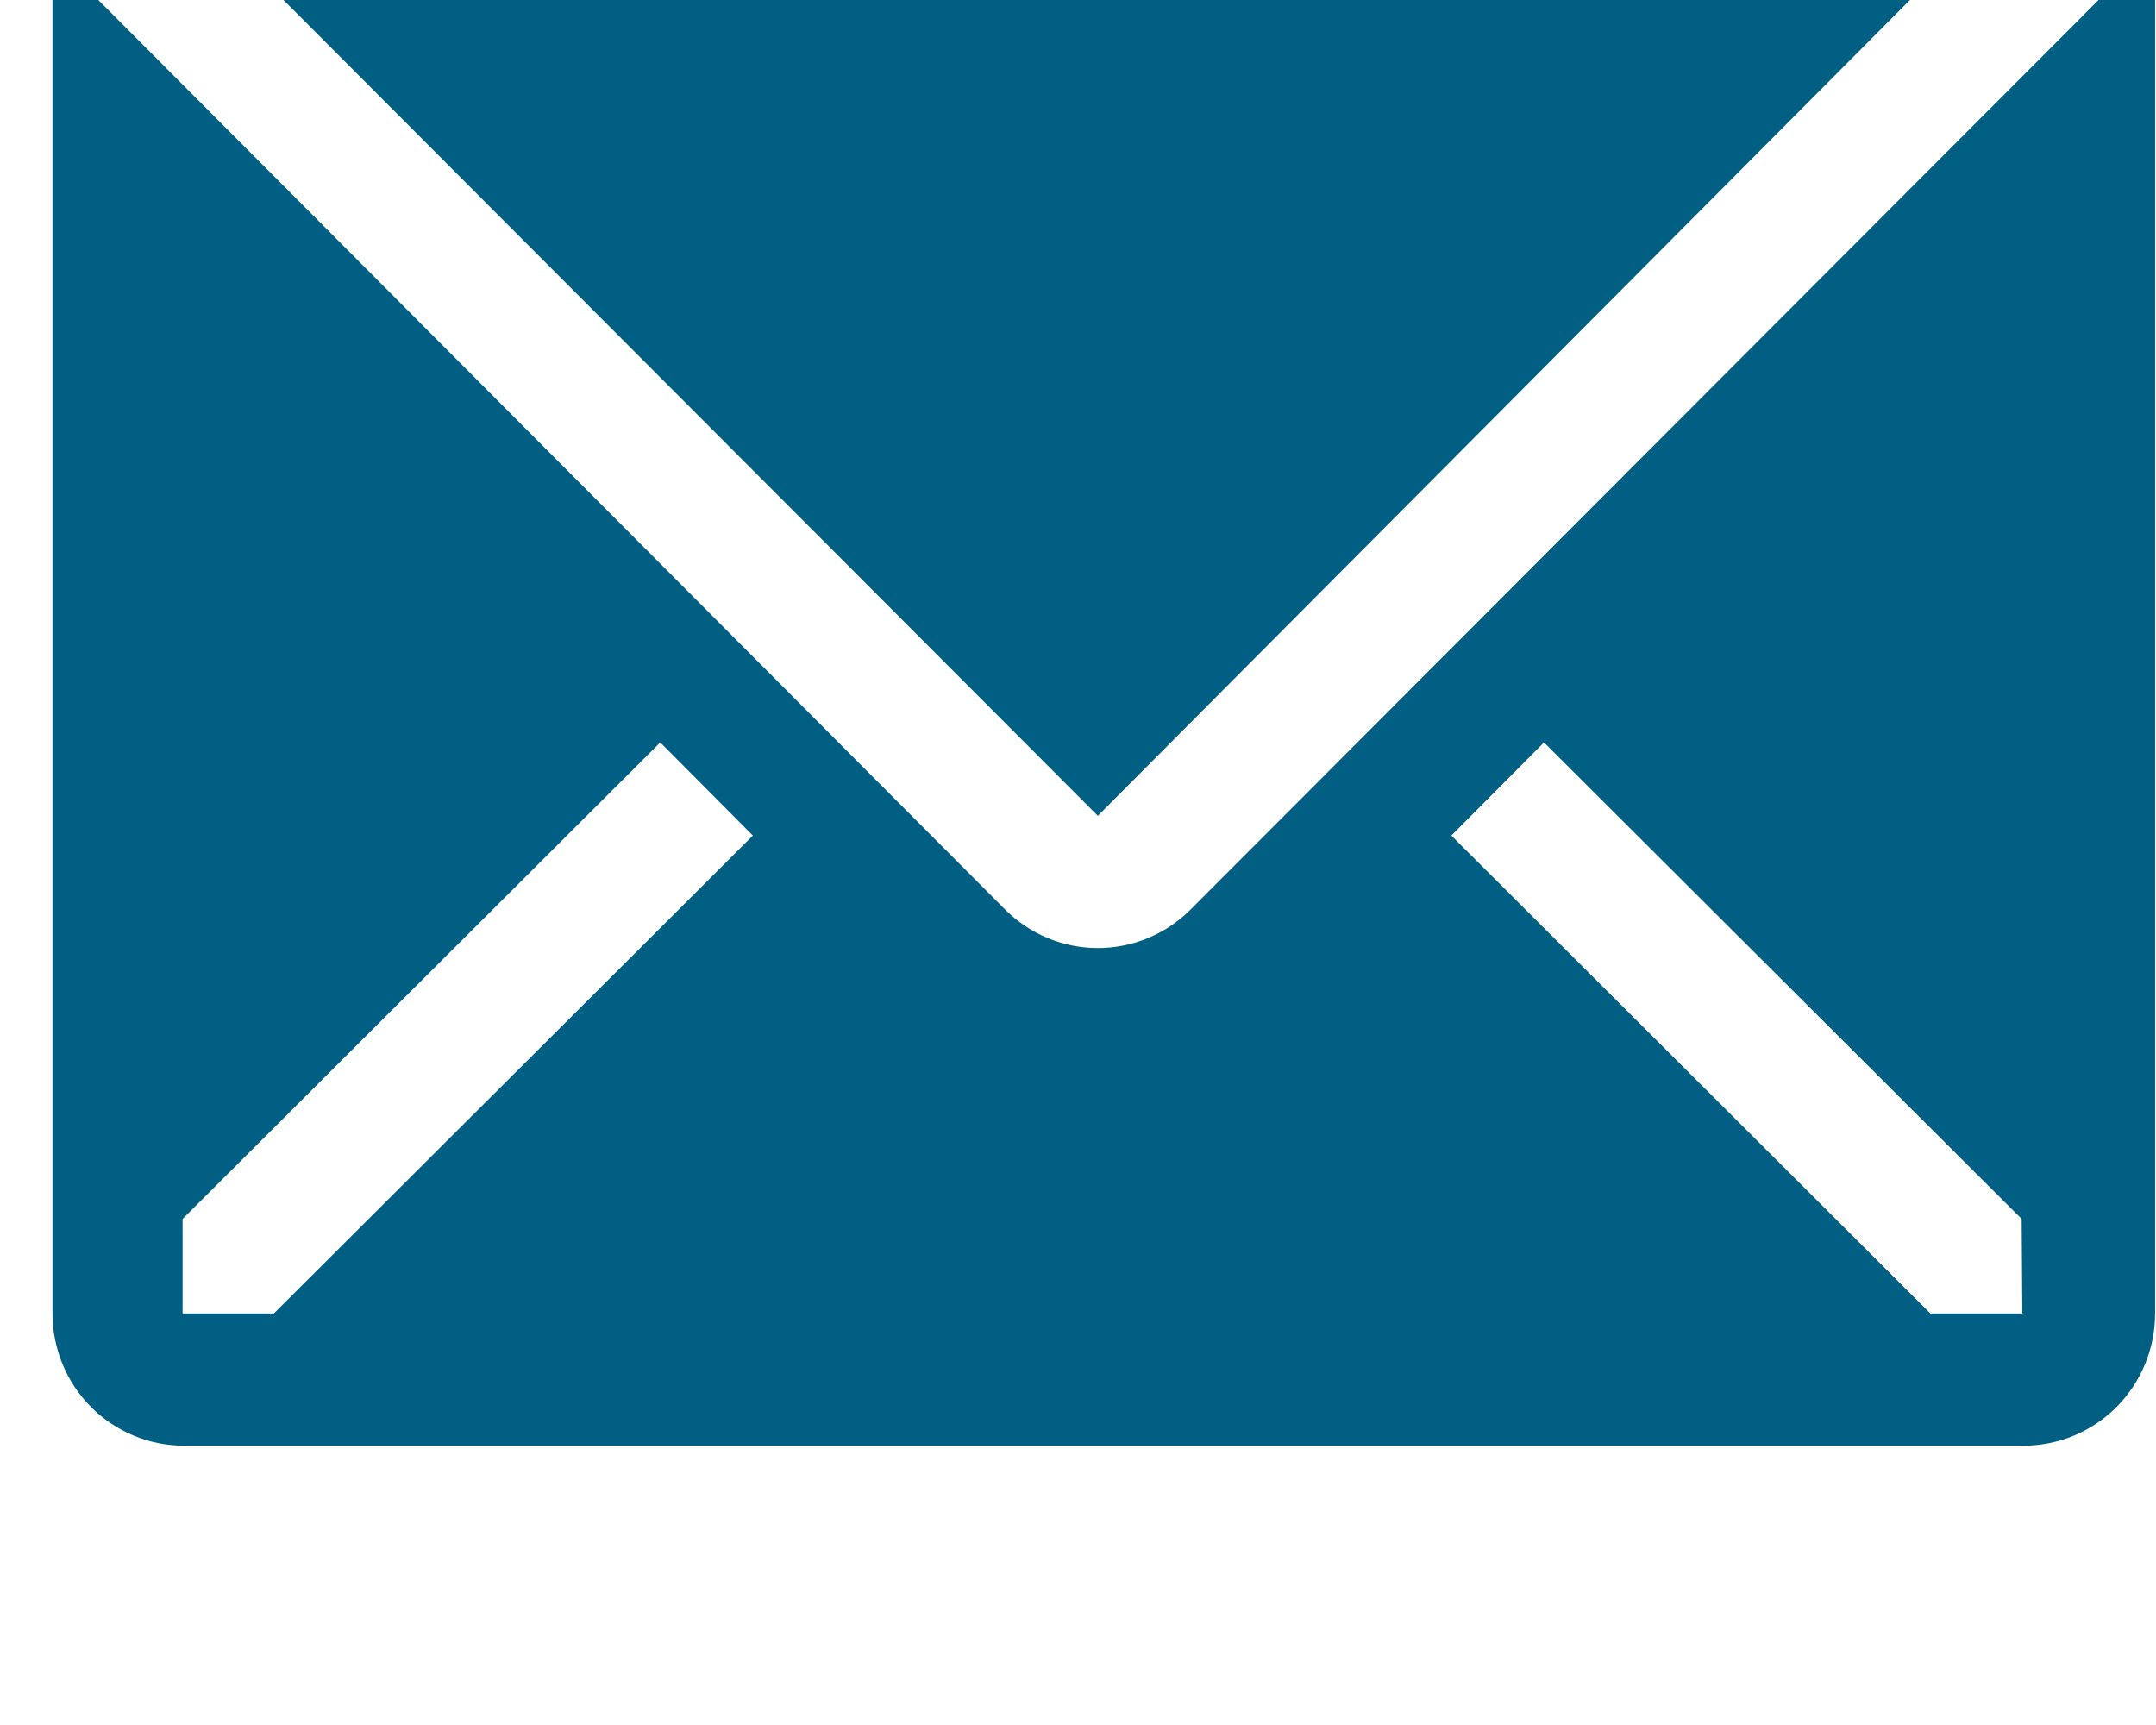
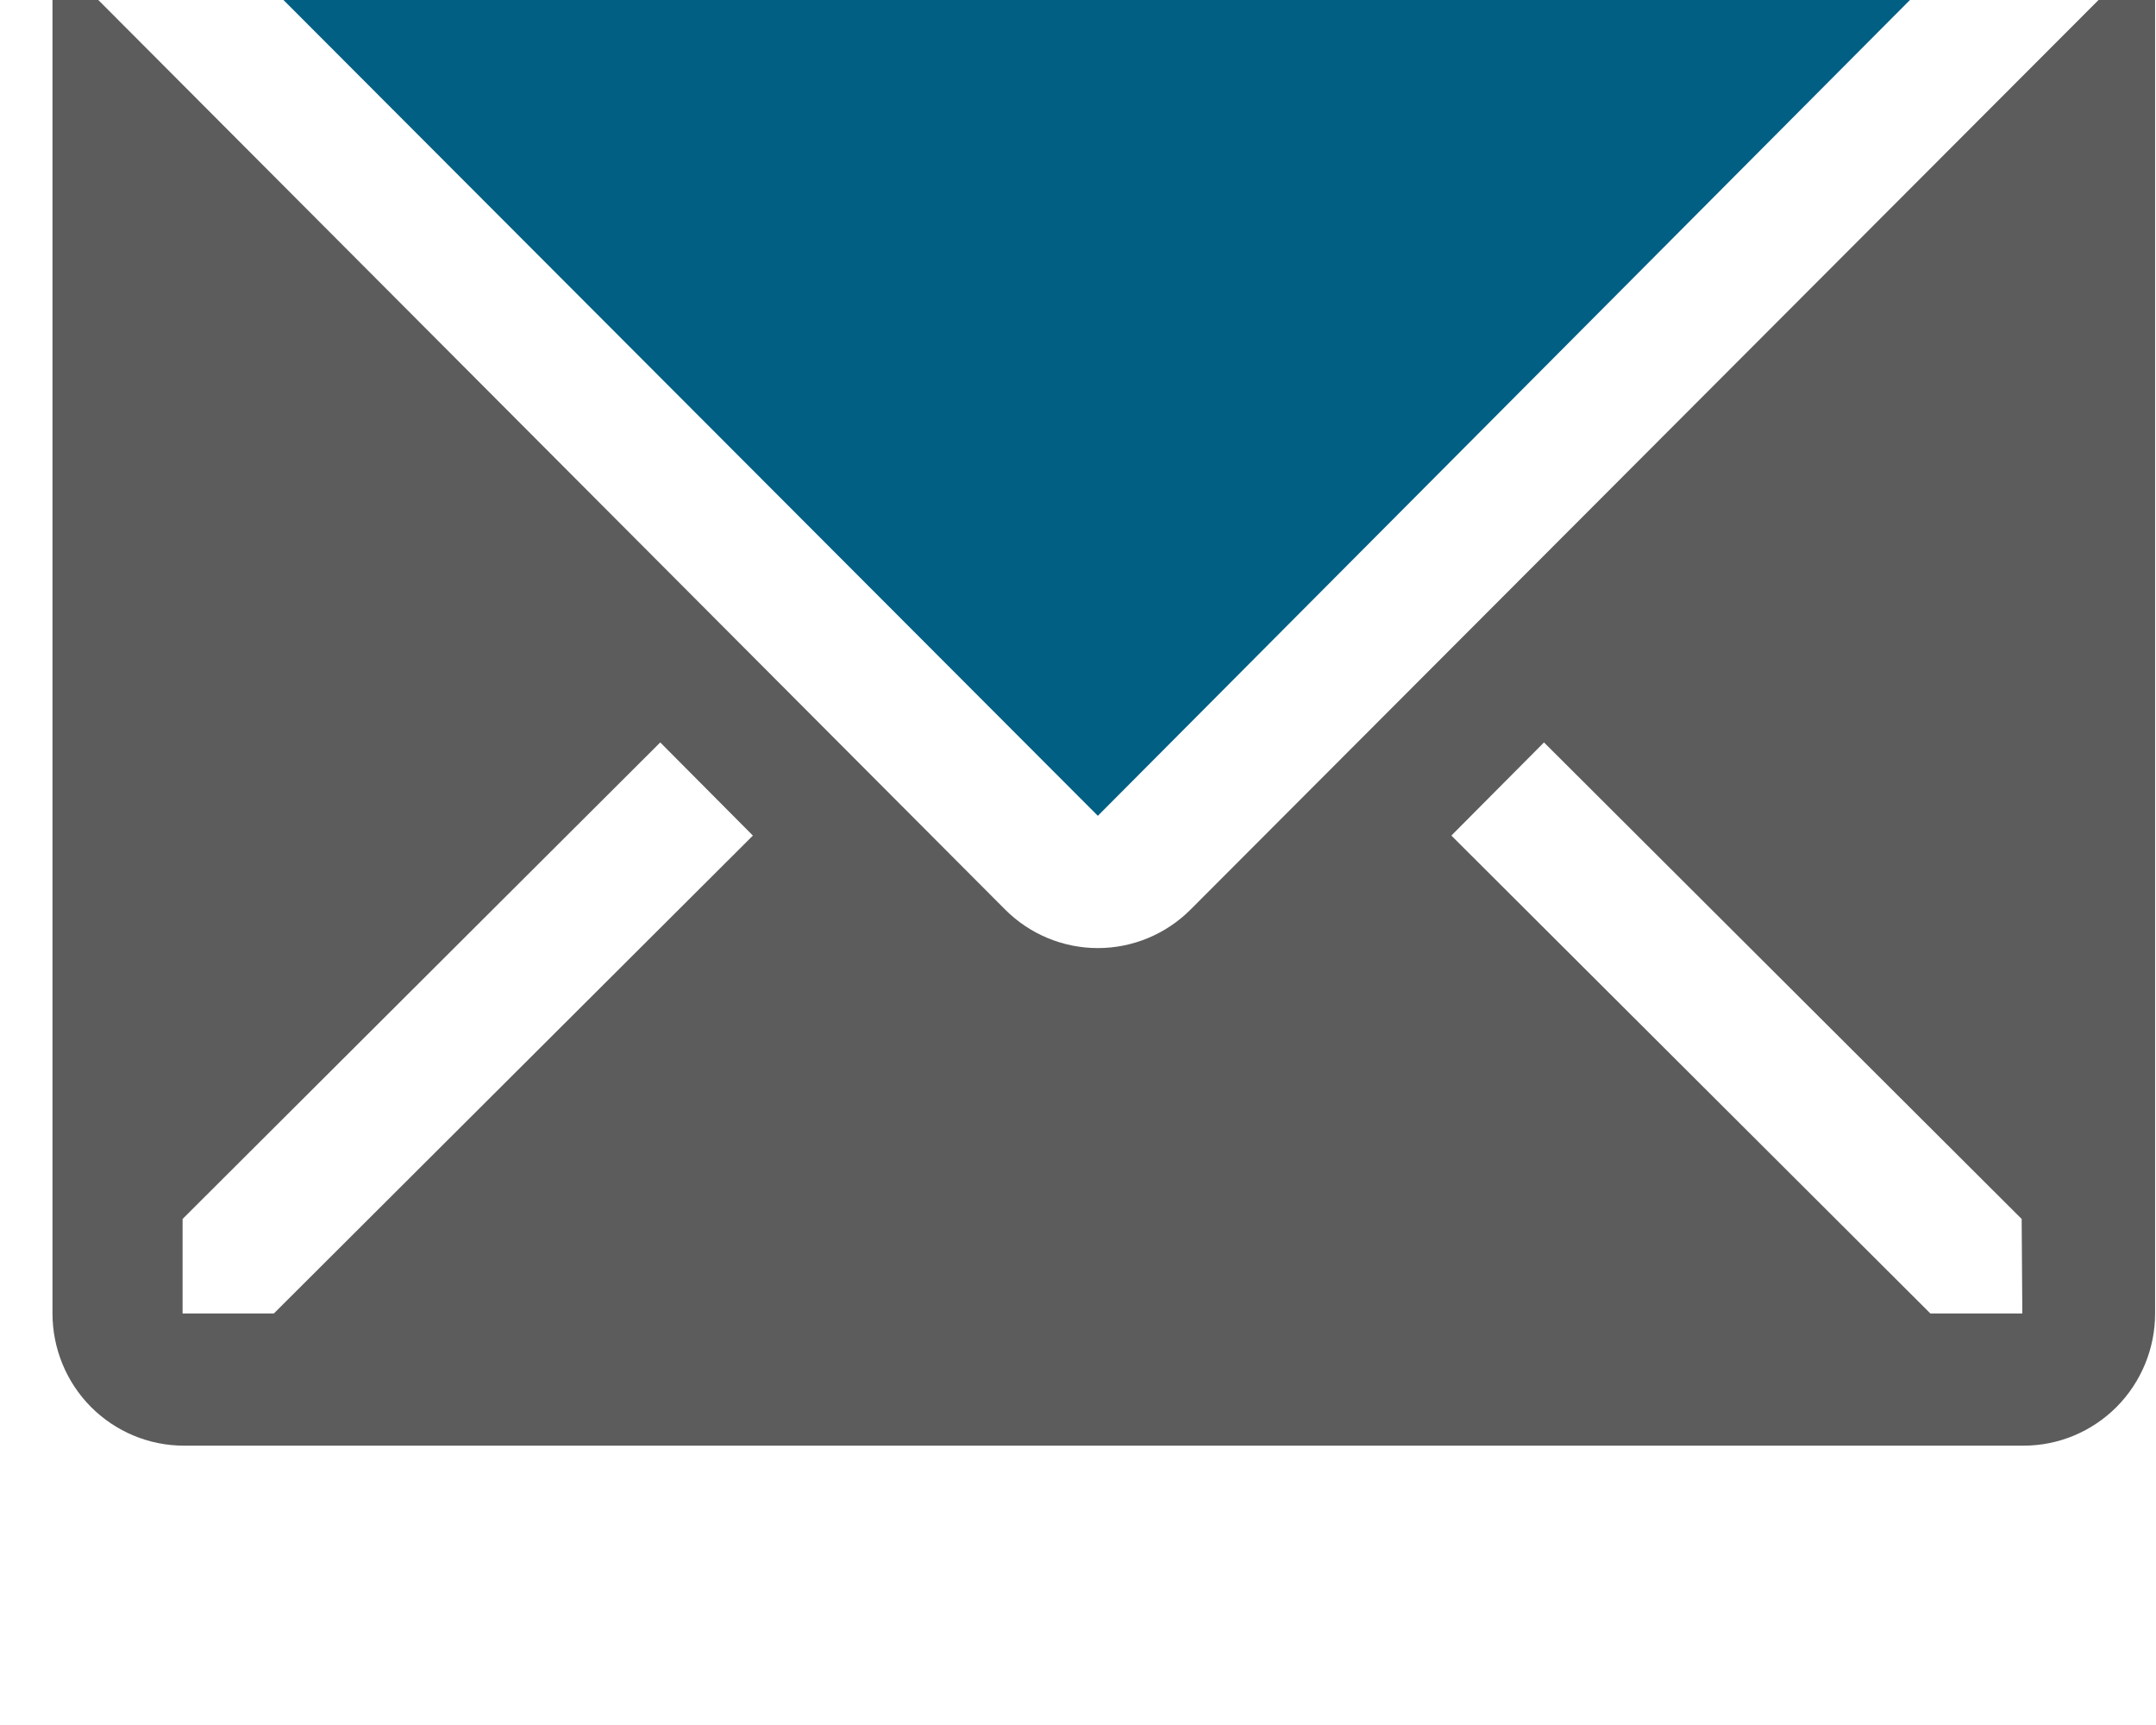
- <svg xmlns="http://www.w3.org/2000/svg" width="30" height="24" viewBox="0 0 29 17" fill="none">
+ <svg xmlns="http://www.w3.org/2000/svg" width="30" height="24" viewBox="0 0 29 17" fill="#5C5C5C">
  <path d="M27.573 -4.991C27.453 -5.003 27.331 -5.003 27.211 -4.991H2.464C2.306 -4.988 2.148 -4.964 1.996 -4.92L14.767 7.872L27.573 -4.991Z" fill="#005F83" />
-   <path d="M28.881 -3.755L16.013 9.134C15.682 9.465 15.234 9.651 14.767 9.651C14.3 9.651 13.852 9.465 13.521 9.134L0.767 -3.657C0.728 -3.512 0.707 -3.363 0.706 -3.213V14.565C0.706 15.036 0.892 15.489 1.223 15.822C1.555 16.155 2.004 16.343 2.473 16.343H27.22C27.689 16.343 28.138 16.155 28.47 15.822C28.801 15.489 28.988 15.036 28.988 14.565V-3.213C28.98 -3.398 28.945 -3.581 28.881 -3.755ZM3.684 14.565H2.456V13.294L8.881 6.885L10.127 8.138L3.684 14.565ZM27.202 14.565H25.965L19.522 8.138L20.768 6.885L27.193 13.294L27.202 14.565Z" fill="#005F83" />
+   <path d="M28.881 -3.755L16.013 9.134C15.682 9.465 15.234 9.651 14.767 9.651C14.3 9.651 13.852 9.465 13.521 9.134L0.767 -3.657C0.728 -3.512 0.707 -3.363 0.706 -3.213V14.565C0.706 15.036 0.892 15.489 1.223 15.822C1.555 16.155 2.004 16.343 2.473 16.343H27.22C27.689 16.343 28.138 16.155 28.47 15.822C28.801 15.489 28.988 15.036 28.988 14.565V-3.213C28.98 -3.398 28.945 -3.581 28.881 -3.755ZM3.684 14.565H2.456V13.294L8.881 6.885L10.127 8.138L3.684 14.565ZM27.202 14.565H25.965L19.522 8.138L20.768 6.885L27.193 13.294L27.202 14.565Z" fill="#5C5C5C" />
</svg>
